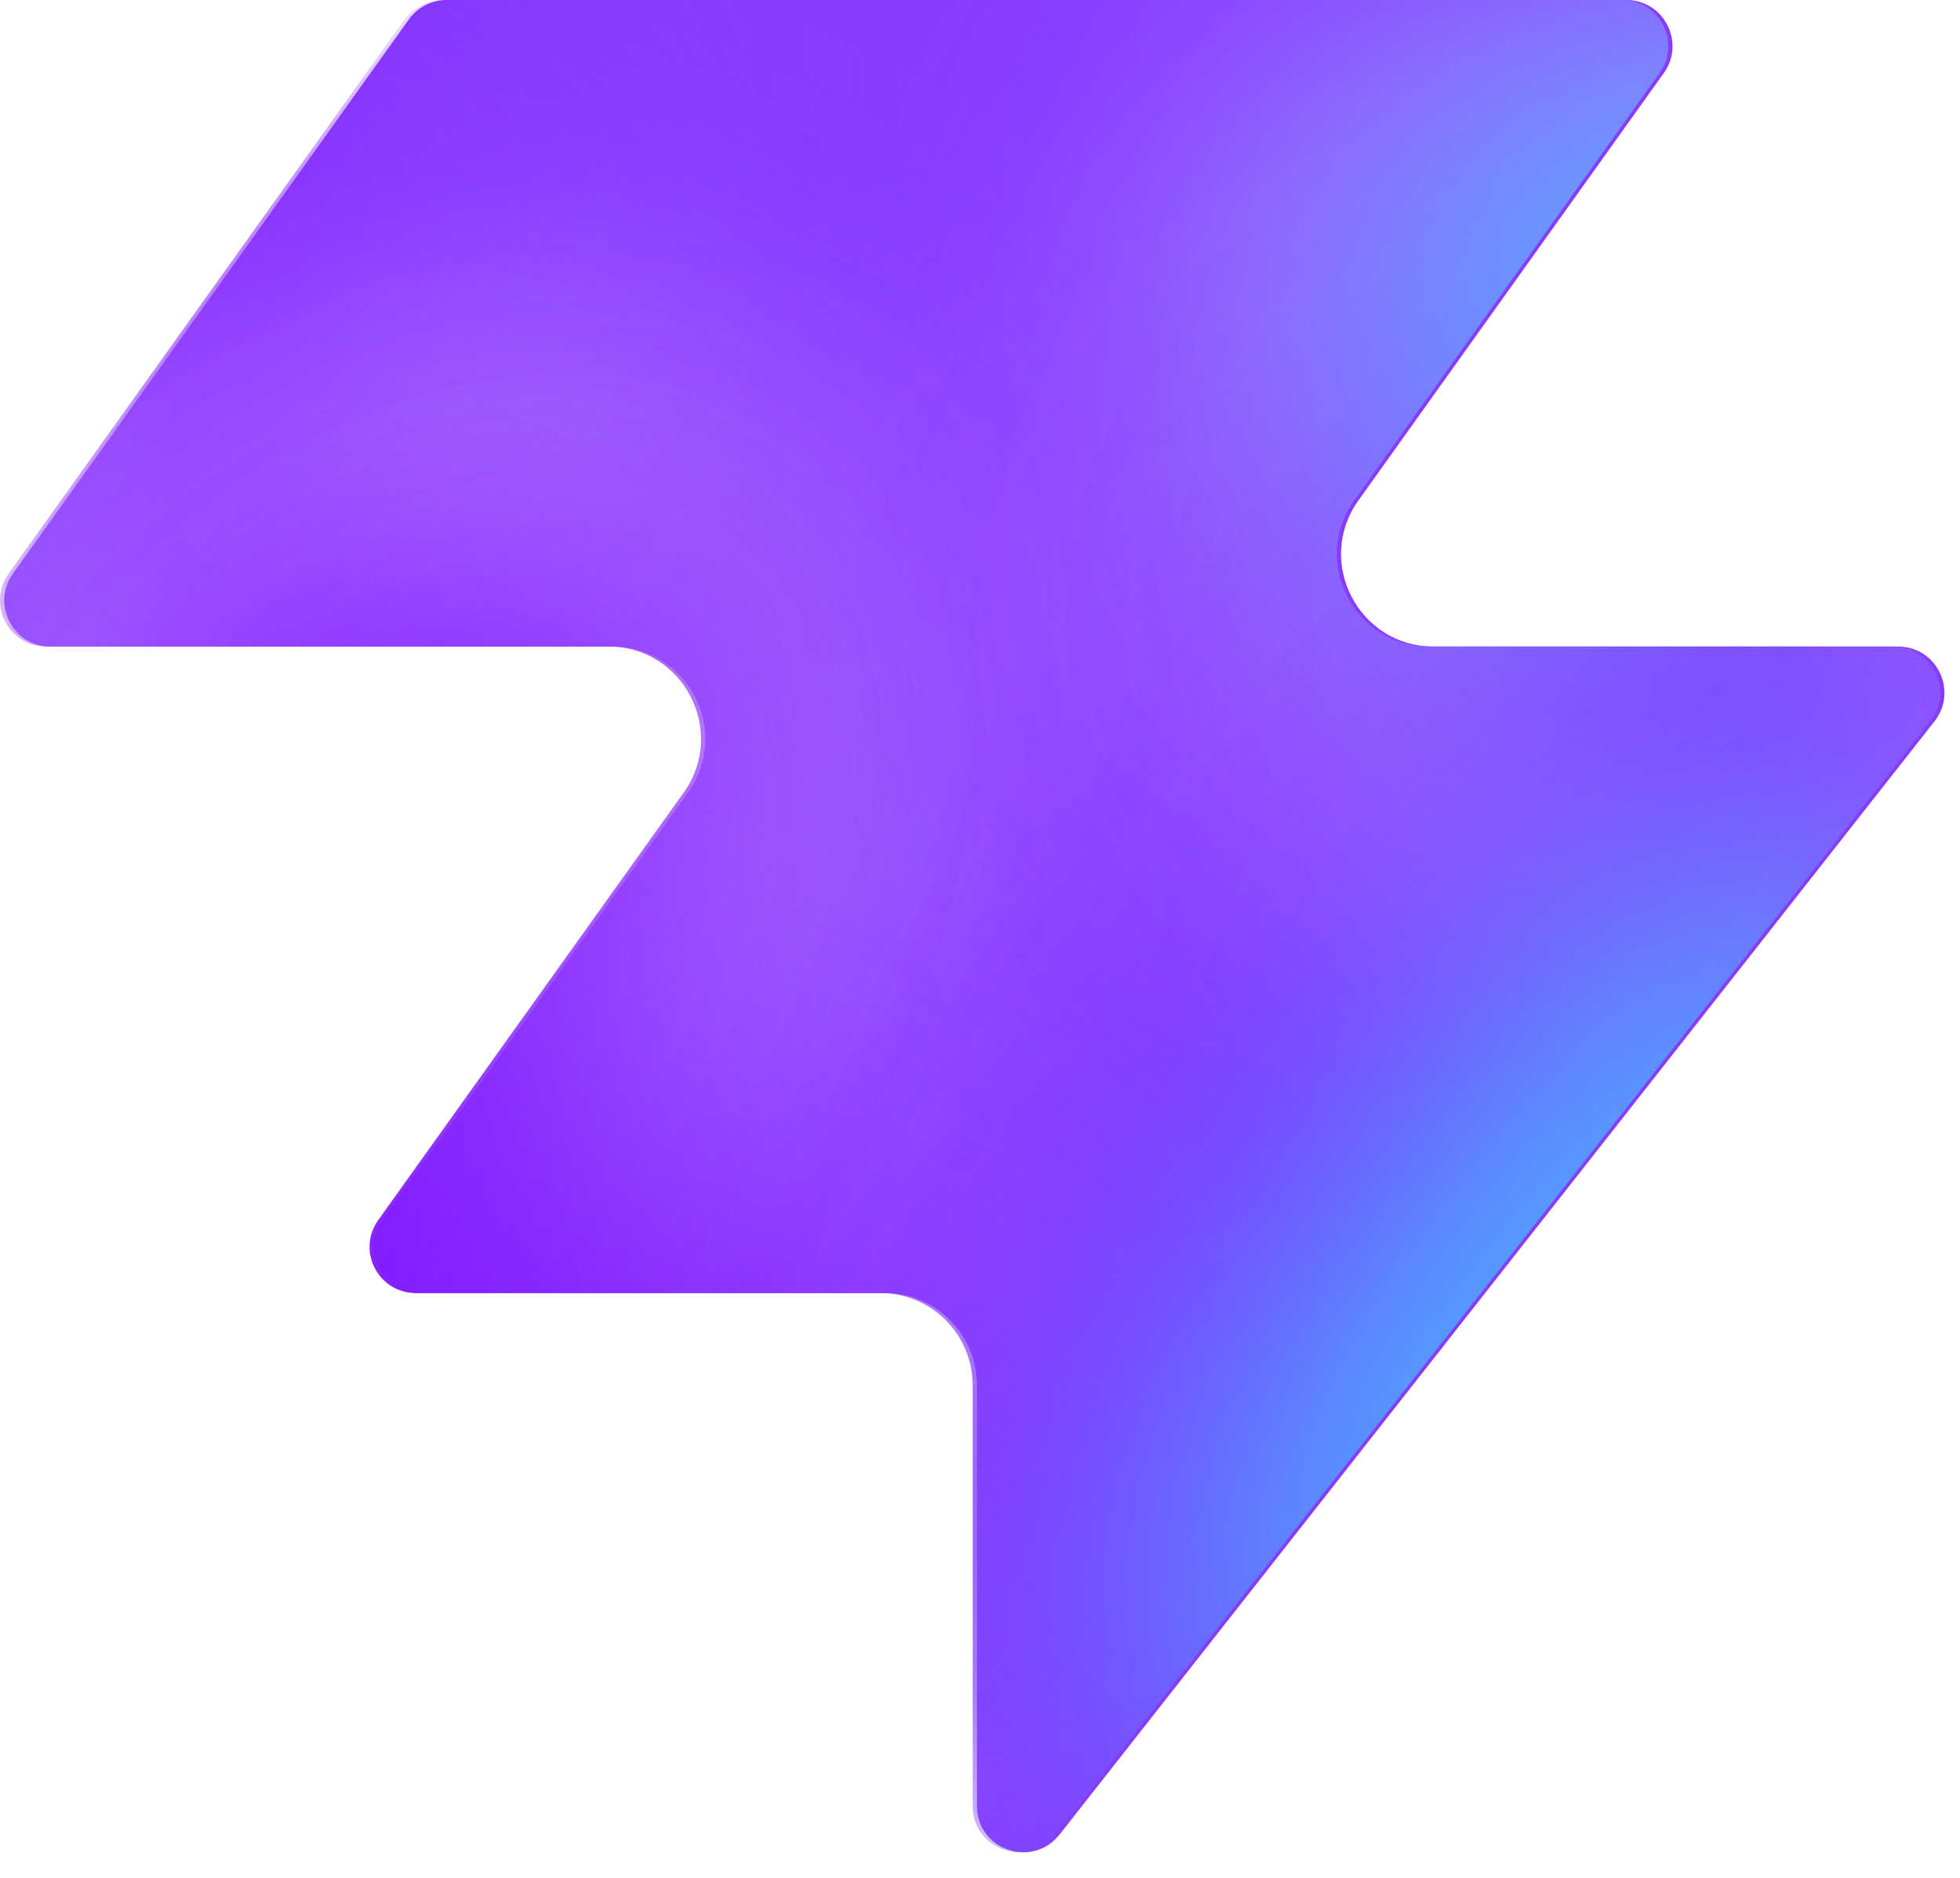
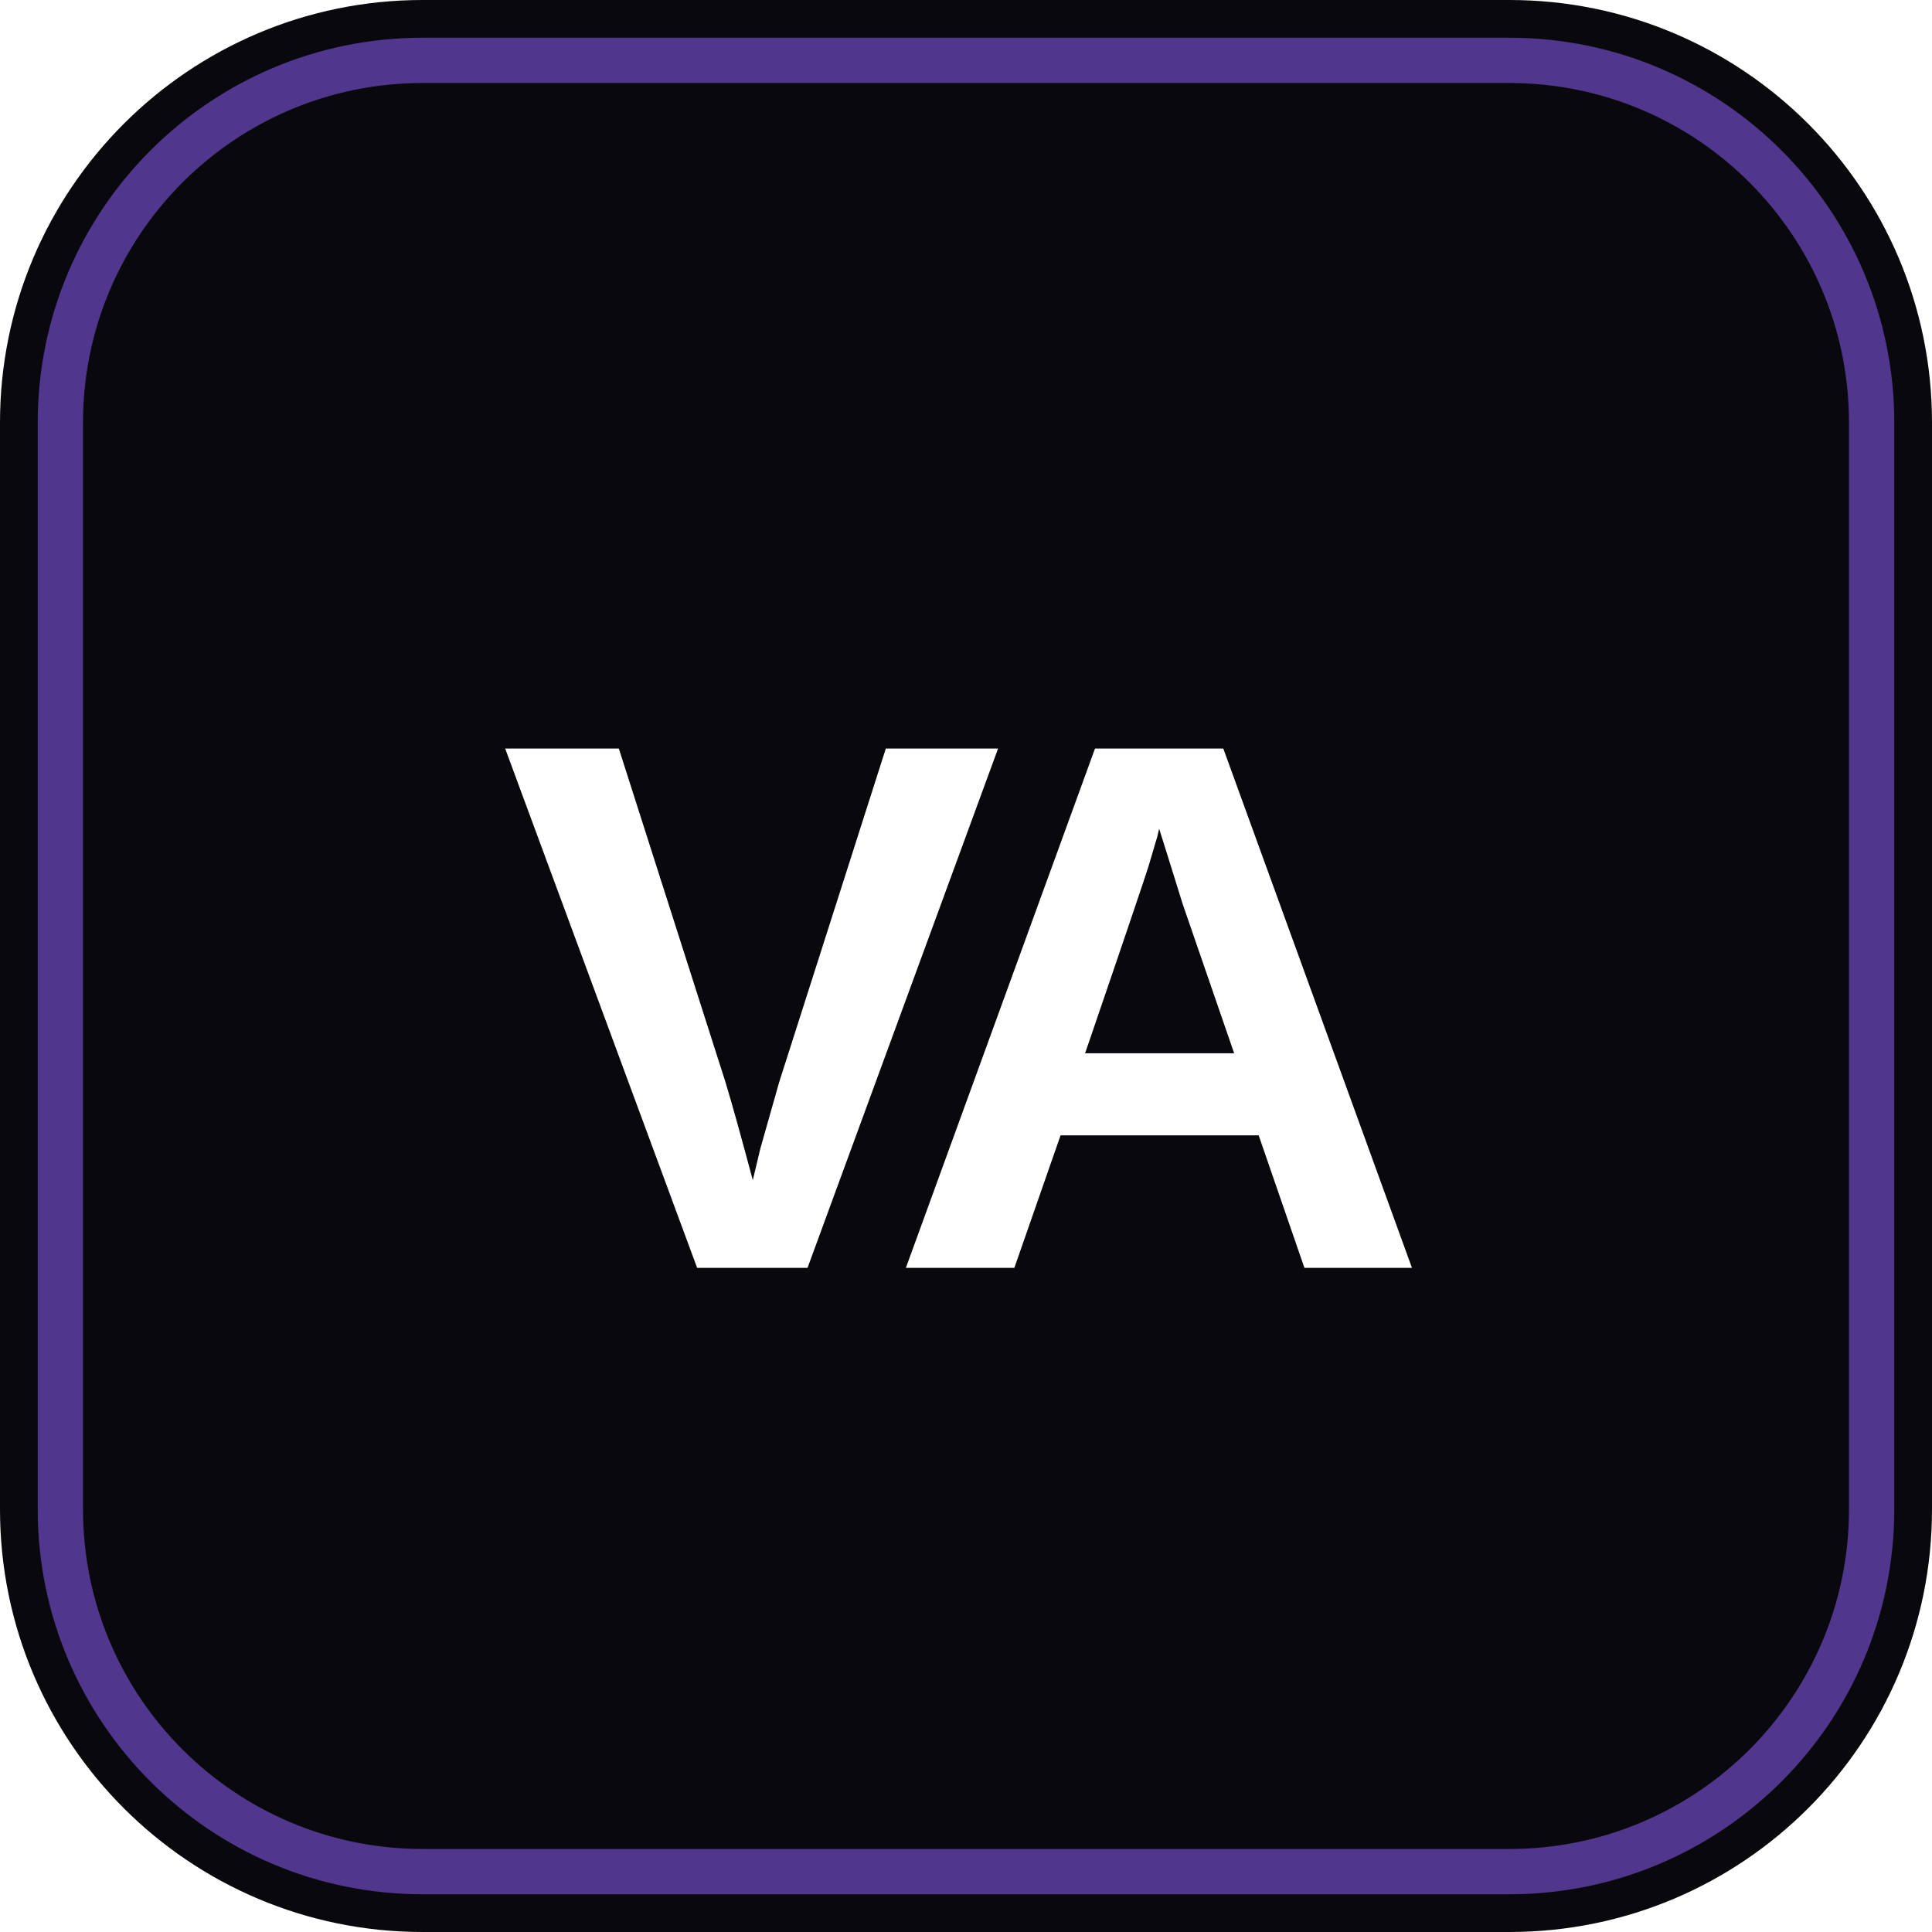
- <svg xmlns="http://www.w3.org/2000/svg" width="48" height="46" fill="none" viewBox="0 0 48 46">
-   <path fill="#863bff" d="M25.946 44.938c-.664.845-2.021.375-2.021-.698V33.937a2.26 2.26 0 0 0-2.262-2.262H10.287c-.92 0-1.456-1.04-.92-1.788l7.48-10.471c1.07-1.497 0-3.578-1.842-3.578H1.237c-.92 0-1.456-1.04-.92-1.788L10.013.474c.214-.297.556-.474.92-.474h28.894c.92 0 1.456 1.04.92 1.788l-7.48 10.471c-1.07 1.498 0 3.579 1.842 3.579h11.377c.943 0 1.473 1.088.89 1.83L25.947 44.94z" style="fill:#863bff;fill:color(display-p3 .525 .23 1);fill-opacity:1" />
-   <mask id="a" width="48" height="46" x="0" y="0" maskUnits="userSpaceOnUse" style="mask-type:alpha">
-     <path fill="#000" d="M25.842 44.938c-.664.844-2.021.375-2.021-.698V33.937a2.26 2.26 0 0 0-2.262-2.262H10.183c-.92 0-1.456-1.04-.92-1.788l7.48-10.471c1.07-1.498 0-3.579-1.842-3.579H1.133c-.92 0-1.456-1.04-.92-1.787L9.91.473c.214-.297.556-.474.92-.474h28.894c.92 0 1.456 1.04.92 1.788l-7.48 10.471c-1.07 1.498 0 3.578 1.842 3.578h11.377c.943 0 1.473 1.088.89 1.832L25.843 44.94z" style="fill:#000;fill-opacity:1" />
-   </mask>
-   <g mask="url(#a)">
-     <g filter="url(#b)">
-       <ellipse cx="5.508" cy="14.704" fill="#ede6ff" rx="5.508" ry="14.704" style="fill:#ede6ff;fill:color(display-p3 .927 .903 1);fill-opacity:1" transform="matrix(.00324 1 1 -.00324 -4.47 31.516)" />
-     </g>
-     <g filter="url(#c)">
-       <ellipse cx="10.399" cy="29.851" fill="#ede6ff" rx="10.399" ry="29.851" style="fill:#ede6ff;fill:color(display-p3 .927 .903 1);fill-opacity:1" transform="matrix(.00324 1 1 -.00324 -39.328 7.883)" />
-     </g>
-     <g filter="url(#d)">
-       <ellipse cx="5.508" cy="30.487" fill="#7e14ff" rx="5.508" ry="30.487" style="fill:#7e14ff;fill:color(display-p3 .492 .077 1);fill-opacity:1" transform="rotate(89.814 -25.913 -14.639)scale(1 -1)" />
-     </g>
-     <g filter="url(#e)">
-       <ellipse cx="5.508" cy="30.599" fill="#7e14ff" rx="5.508" ry="30.599" style="fill:#7e14ff;fill:color(display-p3 .492 .077 1);fill-opacity:1" transform="rotate(89.814 -32.644 -3.334)scale(1 -1)" />
-     </g>
-     <g filter="url(#f)">
-       <ellipse cx="5.508" cy="30.599" fill="#7e14ff" rx="5.508" ry="30.599" style="fill:#7e14ff;fill:color(display-p3 .492 .077 1);fill-opacity:1" transform="matrix(.00324 1 1 -.00324 -34.34 30.47)" />
-     </g>
-     <g filter="url(#g)">
-       <ellipse cx="14.072" cy="22.078" fill="#ede6ff" rx="14.072" ry="22.078" style="fill:#ede6ff;fill:color(display-p3 .927 .903 1);fill-opacity:1" transform="rotate(93.35 24.506 48.493)scale(-1 1)" />
-     </g>
-     <g filter="url(#h)">
-       <ellipse cx="3.47" cy="21.501" fill="#7e14ff" rx="3.47" ry="21.501" style="fill:#7e14ff;fill:color(display-p3 .492 .077 1);fill-opacity:1" transform="rotate(89.009 28.708 47.59)scale(-1 1)" />
-     </g>
-     <g filter="url(#i)">
-       <ellipse cx="3.47" cy="21.501" fill="#7e14ff" rx="3.47" ry="21.501" style="fill:#7e14ff;fill:color(display-p3 .492 .077 1);fill-opacity:1" transform="rotate(89.009 28.708 47.59)scale(-1 1)" />
-     </g>
-     <g filter="url(#j)">
-       <ellipse cx=".387" cy="8.972" fill="#7e14ff" rx="4.407" ry="29.108" style="fill:#7e14ff;fill:color(display-p3 .492 .077 1);fill-opacity:1" transform="rotate(39.51 .387 8.972)" />
-     </g>
-     <g filter="url(#k)">
-       <ellipse cx="47.523" cy="-6.092" fill="#7e14ff" rx="4.407" ry="29.108" style="fill:#7e14ff;fill:color(display-p3 .492 .077 1);fill-opacity:1" transform="rotate(37.892 47.523 -6.092)" />
-     </g>
-     <g filter="url(#l)">
-       <ellipse cx="41.412" cy="6.333" fill="#47bfff" rx="5.971" ry="9.665" style="fill:#47bfff;fill:color(display-p3 .28 .748 1);fill-opacity:1" transform="rotate(37.892 41.412 6.333)" />
-     </g>
-     <g filter="url(#m)">
-       <ellipse cx="-1.879" cy="38.332" fill="#7e14ff" rx="4.407" ry="29.108" style="fill:#7e14ff;fill:color(display-p3 .492 .077 1);fill-opacity:1" transform="rotate(37.892 -1.88 38.332)" />
-     </g>
-     <g filter="url(#n)">
-       <ellipse cx="-1.879" cy="38.332" fill="#7e14ff" rx="4.407" ry="29.108" style="fill:#7e14ff;fill:color(display-p3 .492 .077 1);fill-opacity:1" transform="rotate(37.892 -1.88 38.332)" />
-     </g>
-     <g filter="url(#o)">
-       <ellipse cx="35.651" cy="29.907" fill="#7e14ff" rx="4.407" ry="29.108" style="fill:#7e14ff;fill:color(display-p3 .492 .077 1);fill-opacity:1" transform="rotate(37.892 35.651 29.907)" />
-     </g>
-     <g filter="url(#p)">
-       <ellipse cx="38.418" cy="32.4" fill="#47bfff" rx="5.971" ry="15.297" style="fill:#47bfff;fill:color(display-p3 .28 .748 1);fill-opacity:1" transform="rotate(37.892 38.418 32.4)" />
-     </g>
-   </g>
+ <svg xmlns="http://www.w3.org/2000/svg" viewBox="0 0 64 64">
  <defs>
-     <filter id="b" width="60.045" height="41.654" x="-19.77" y="16.149" color-interpolation-filters="sRGB" filterUnits="userSpaceOnUse">
-       <feFlood flood-opacity="0" result="BackgroundImageFix" />
-       <feBlend in="SourceGraphic" in2="BackgroundImageFix" result="shape" />
-       <feGaussianBlur result="effect1_foregroundBlur_2002_17158" stdDeviation="7.659" />
-     </filter>
-     <filter id="c" width="90.34" height="51.437" x="-54.613" y="-7.533" color-interpolation-filters="sRGB" filterUnits="userSpaceOnUse">
-       <feFlood flood-opacity="0" result="BackgroundImageFix" />
-       <feBlend in="SourceGraphic" in2="BackgroundImageFix" result="shape" />
-       <feGaussianBlur result="effect1_foregroundBlur_2002_17158" stdDeviation="7.659" />
-     </filter>
-     <filter id="d" width="79.355" height="29.4" x="-49.64" y="2.03" color-interpolation-filters="sRGB" filterUnits="userSpaceOnUse">
-       <feFlood flood-opacity="0" result="BackgroundImageFix" />
-       <feBlend in="SourceGraphic" in2="BackgroundImageFix" result="shape" />
-       <feGaussianBlur result="effect1_foregroundBlur_2002_17158" stdDeviation="4.596" />
-     </filter>
-     <filter id="e" width="79.579" height="29.4" x="-45.045" y="20.029" color-interpolation-filters="sRGB" filterUnits="userSpaceOnUse">
-       <feFlood flood-opacity="0" result="BackgroundImageFix" />
-       <feBlend in="SourceGraphic" in2="BackgroundImageFix" result="shape" />
-       <feGaussianBlur result="effect1_foregroundBlur_2002_17158" stdDeviation="4.596" />
-     </filter>
-     <filter id="f" width="79.579" height="29.4" x="-43.513" y="21.178" color-interpolation-filters="sRGB" filterUnits="userSpaceOnUse">
-       <feFlood flood-opacity="0" result="BackgroundImageFix" />
-       <feBlend in="SourceGraphic" in2="BackgroundImageFix" result="shape" />
-       <feGaussianBlur result="effect1_foregroundBlur_2002_17158" stdDeviation="4.596" />
-     </filter>
-     <filter id="g" width="74.749" height="58.852" x="15.756" y="-17.901" color-interpolation-filters="sRGB" filterUnits="userSpaceOnUse">
-       <feFlood flood-opacity="0" result="BackgroundImageFix" />
-       <feBlend in="SourceGraphic" in2="BackgroundImageFix" result="shape" />
-       <feGaussianBlur result="effect1_foregroundBlur_2002_17158" stdDeviation="7.659" />
-     </filter>
-     <filter id="h" width="61.377" height="25.362" x="23.548" y="2.284" color-interpolation-filters="sRGB" filterUnits="userSpaceOnUse">
-       <feFlood flood-opacity="0" result="BackgroundImageFix" />
-       <feBlend in="SourceGraphic" in2="BackgroundImageFix" result="shape" />
-       <feGaussianBlur result="effect1_foregroundBlur_2002_17158" stdDeviation="4.596" />
-     </filter>
-     <filter id="i" width="61.377" height="25.362" x="23.548" y="2.284" color-interpolation-filters="sRGB" filterUnits="userSpaceOnUse">
-       <feFlood flood-opacity="0" result="BackgroundImageFix" />
-       <feBlend in="SourceGraphic" in2="BackgroundImageFix" result="shape" />
-       <feGaussianBlur result="effect1_foregroundBlur_2002_17158" stdDeviation="4.596" />
-     </filter>
-     <filter id="j" width="56.045" height="63.649" x="-27.636" y="-22.853" color-interpolation-filters="sRGB" filterUnits="userSpaceOnUse">
-       <feFlood flood-opacity="0" result="BackgroundImageFix" />
-       <feBlend in="SourceGraphic" in2="BackgroundImageFix" result="shape" />
-       <feGaussianBlur result="effect1_foregroundBlur_2002_17158" stdDeviation="4.596" />
-     </filter>
-     <filter id="k" width="54.814" height="64.646" x="20.116" y="-38.415" color-interpolation-filters="sRGB" filterUnits="userSpaceOnUse">
-       <feFlood flood-opacity="0" result="BackgroundImageFix" />
-       <feBlend in="SourceGraphic" in2="BackgroundImageFix" result="shape" />
-       <feGaussianBlur result="effect1_foregroundBlur_2002_17158" stdDeviation="4.596" />
-     </filter>
-     <filter id="l" width="33.541" height="35.313" x="24.641" y="-11.323" color-interpolation-filters="sRGB" filterUnits="userSpaceOnUse">
-       <feFlood flood-opacity="0" result="BackgroundImageFix" />
-       <feBlend in="SourceGraphic" in2="BackgroundImageFix" result="shape" />
-       <feGaussianBlur result="effect1_foregroundBlur_2002_17158" stdDeviation="4.596" />
-     </filter>
-     <filter id="m" width="54.814" height="64.646" x="-29.286" y="6.009" color-interpolation-filters="sRGB" filterUnits="userSpaceOnUse">
-       <feFlood flood-opacity="0" result="BackgroundImageFix" />
-       <feBlend in="SourceGraphic" in2="BackgroundImageFix" result="shape" />
-       <feGaussianBlur result="effect1_foregroundBlur_2002_17158" stdDeviation="4.596" />
-     </filter>
-     <filter id="n" width="54.814" height="64.646" x="-29.286" y="6.009" color-interpolation-filters="sRGB" filterUnits="userSpaceOnUse">
-       <feFlood flood-opacity="0" result="BackgroundImageFix" />
-       <feBlend in="SourceGraphic" in2="BackgroundImageFix" result="shape" />
-       <feGaussianBlur result="effect1_foregroundBlur_2002_17158" stdDeviation="4.596" />
-     </filter>
-     <filter id="o" width="54.814" height="64.646" x="8.244" y="-2.416" color-interpolation-filters="sRGB" filterUnits="userSpaceOnUse">
-       <feFlood flood-opacity="0" result="BackgroundImageFix" />
-       <feBlend in="SourceGraphic" in2="BackgroundImageFix" result="shape" />
-       <feGaussianBlur result="effect1_foregroundBlur_2002_17158" stdDeviation="4.596" />
-     </filter>
-     <filter id="p" width="39.409" height="43.623" x="18.713" y="10.588" color-interpolation-filters="sRGB" filterUnits="userSpaceOnUse">
-       <feFlood flood-opacity="0" result="BackgroundImageFix" />
-       <feBlend in="SourceGraphic" in2="BackgroundImageFix" result="shape" />
-       <feGaussianBlur result="effect1_foregroundBlur_2002_17158" stdDeviation="4.596" />
-     </filter>
+     <linearGradient id="va" x1="8" y1="8" x2="56" y2="56">
+       <stop offset="0%" stop-color="#ffffff" />
+       <stop offset="45%" stop-color="#b46cff" />
+       <stop offset="100%" stop-color="#7c2cff" />
+     </linearGradient>
  </defs>
+   <rect width="64" height="64" rx="14" fill="#09090d" />
+   <rect x="2" y="2" width="60" height="60" rx="12" fill="none" stroke="#8b5cf6" stroke-opacity=".55" stroke-width="1.5" />
+   <text x="32" y="42" text-anchor="middle" font-family="Arial, Helvetica, sans-serif" font-size="25" font-weight="900" letter-spacing="-2" fill="url(#va)">VA</text>
</svg>
